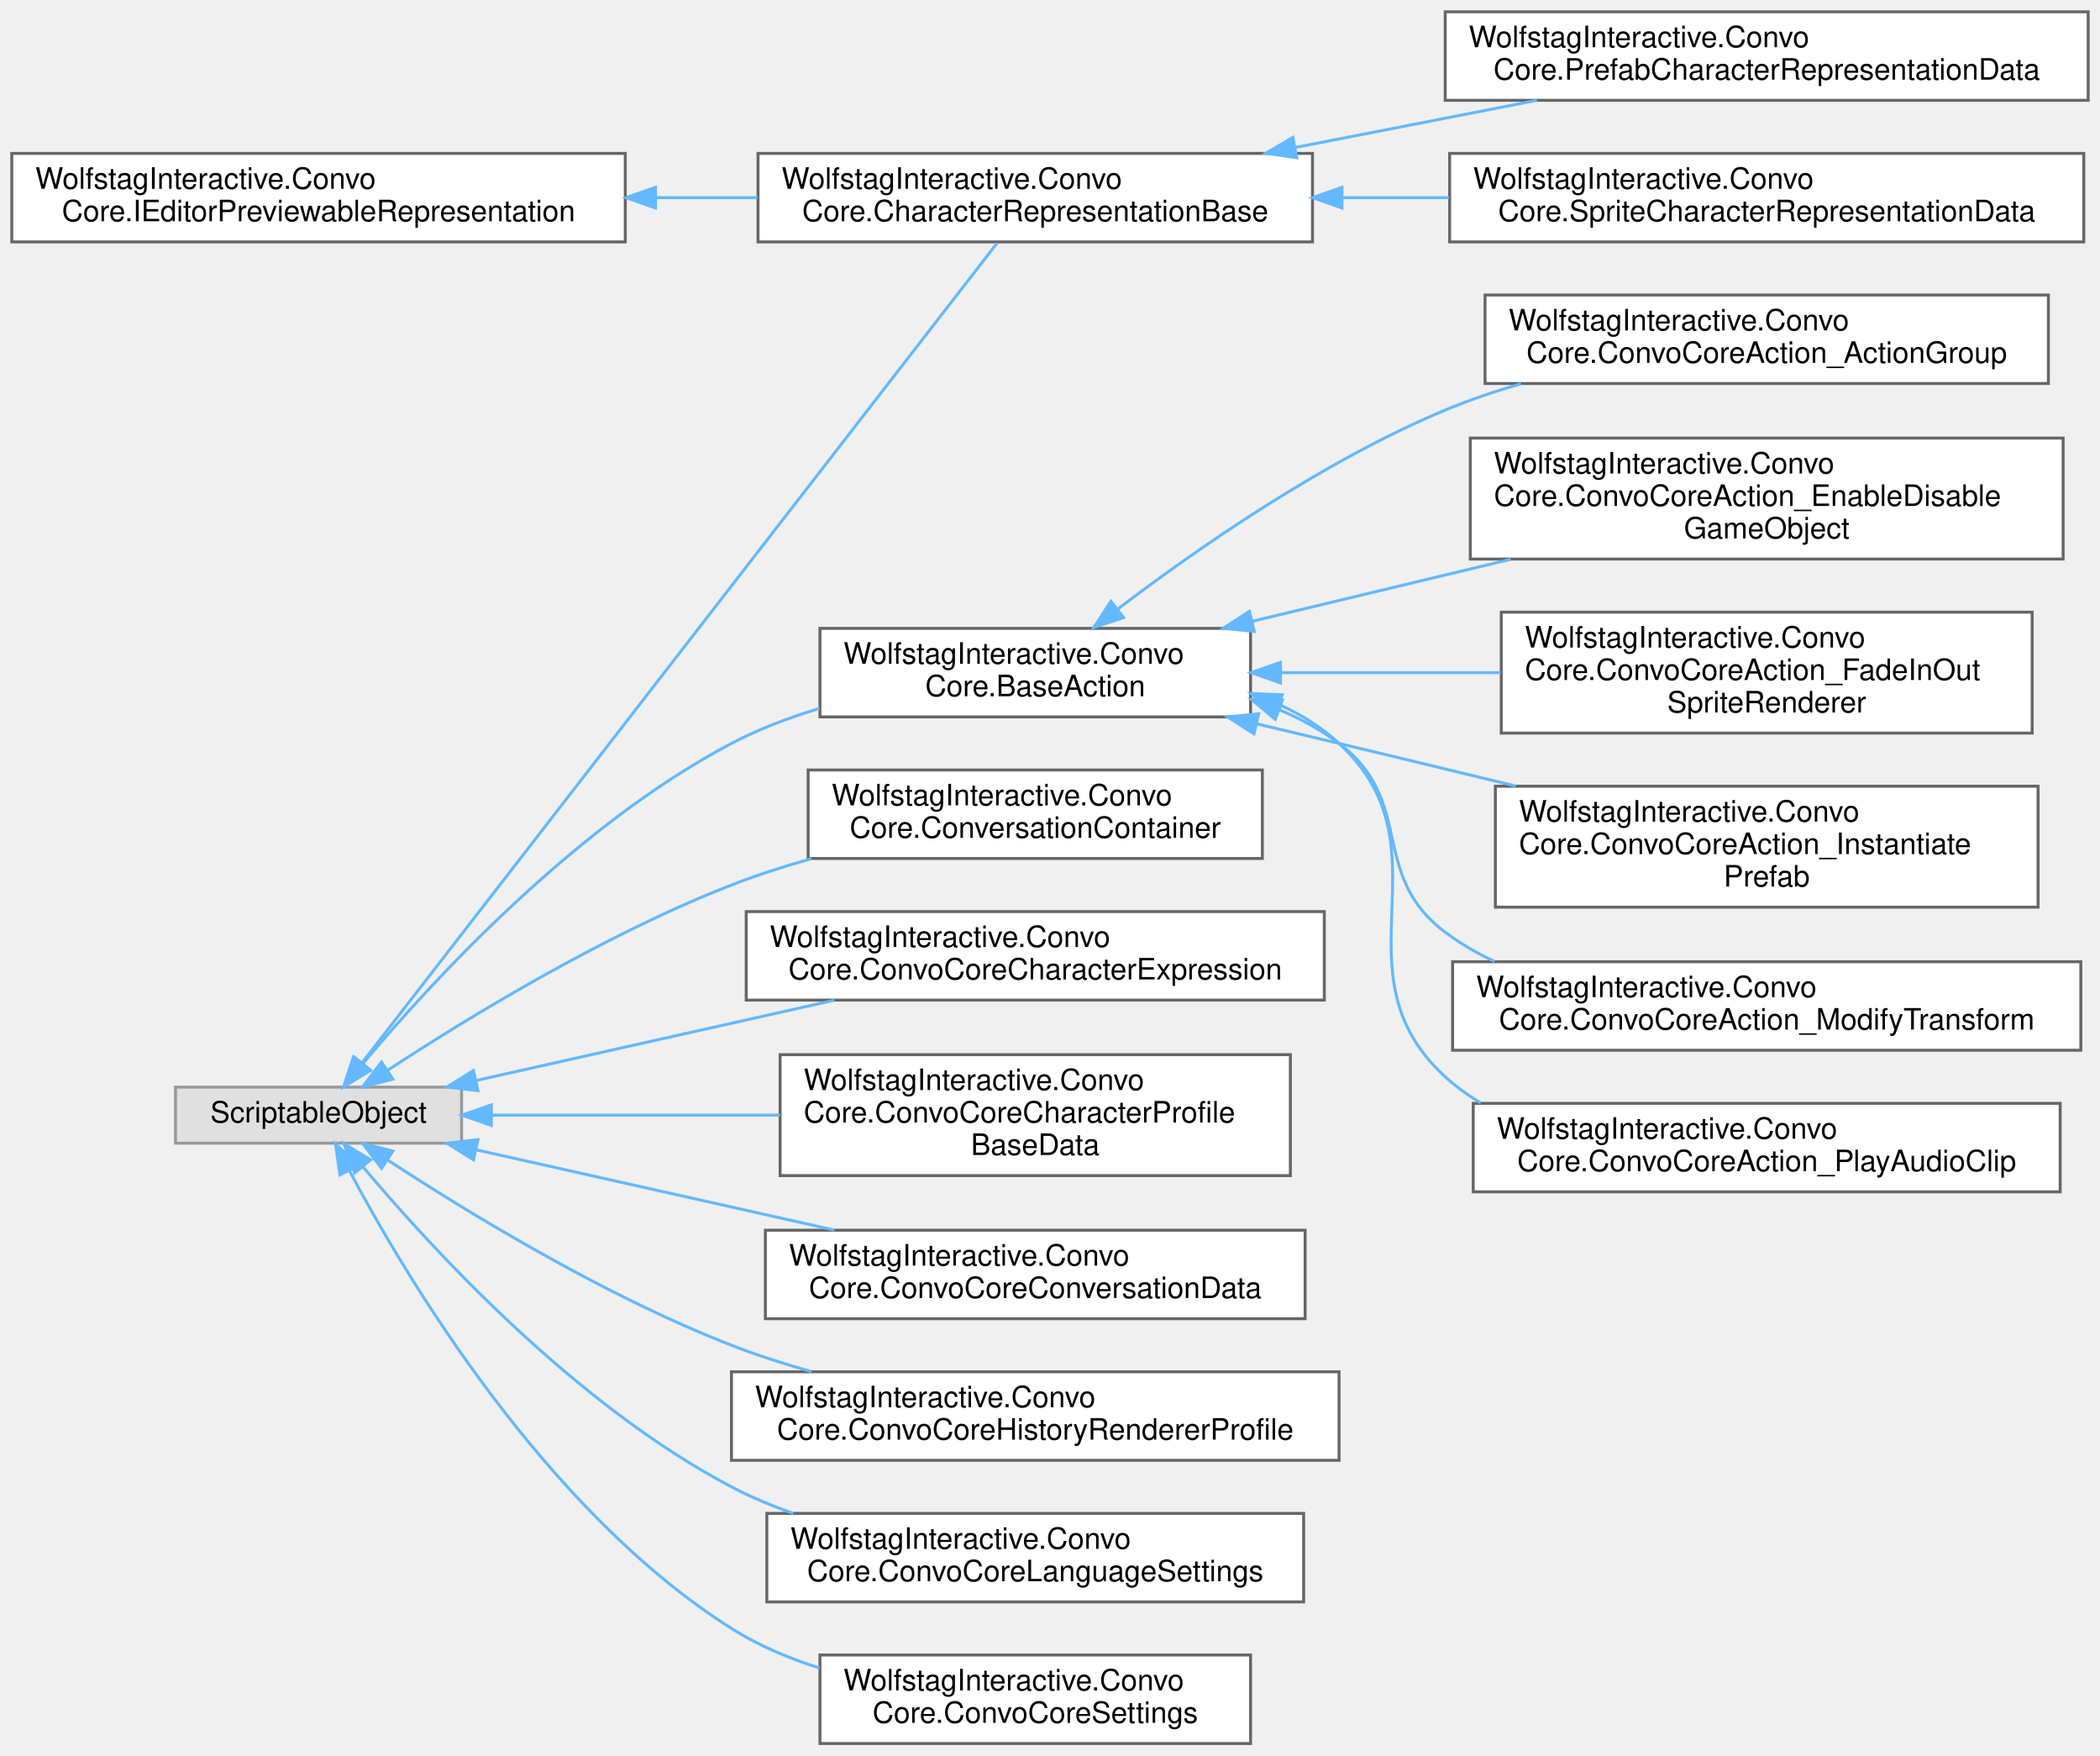
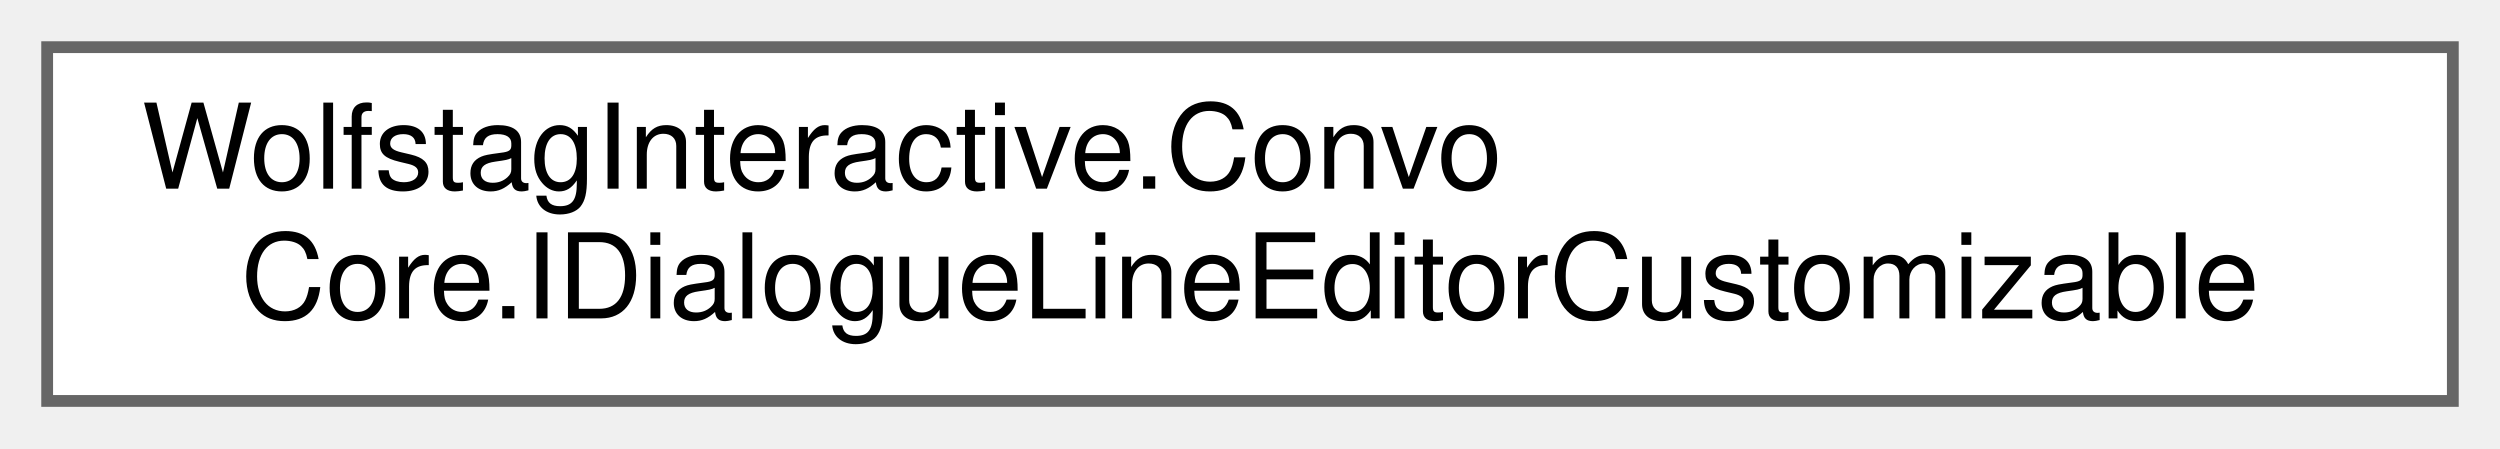
- <svg xmlns="http://www.w3.org/2000/svg" xmlns:xlink="http://www.w3.org/1999/xlink" width="712pt" height="595pt" viewBox="0.00 0.00 712.00 595.00">
-   <g id="graph0" class="graph" transform="scale(1 1) rotate(0) translate(4 591)">
+ <svg xmlns="http://www.w3.org/2000/svg" xmlns:xlink="http://www.w3.org/1999/xlink" width="212pt" height="38pt" viewBox="0.00 0.00 212.00 38.00">
+   <g id="graph0" class="graph" transform="scale(1 1) rotate(0) translate(4 34)">
    <g id="Node000000" class="node">
      <g id="a_Node000000">
-         <a xlink:href="interfaceWolfstagInteractive_1_1ConvoCore_1_1IEditorPreviewableRepresentation.html" target="_top" xlink:title=" ">
-           <polygon fill="white" stroke="#666666" points="208,-539 0,-539 0,-509 208,-509 208,-539" />
-           <text text-anchor="start" x="8" y="-527" font-family="Helvetica,sans-Serif" font-size="10.00">WolfstagInteractive.Convo</text>
-           <text text-anchor="middle" x="104" y="-516" font-family="Helvetica,sans-Serif" font-size="10.00">Core.IEditorPreviewableRepresentation</text>
-         </a>
-       </g>
-     </g>
-     <g id="Node000001" class="node">
-       <g id="a_Node000001">
-         <a xlink:href="classWolfstagInteractive_1_1ConvoCore_1_1CharacterRepresentationBase.html" target="_top" xlink:title=" ">
-           <polygon fill="white" stroke="#666666" points="441,-539 253,-539 253,-509 441,-509 441,-539" />
-           <text text-anchor="start" x="261" y="-527" font-family="Helvetica,sans-Serif" font-size="10.00">WolfstagInteractive.Convo</text>
-           <text text-anchor="middle" x="347" y="-516" font-family="Helvetica,sans-Serif" font-size="10.00">Core.CharacterRepresentationBase</text>
-         </a>
-       </g>
-     </g>
-     <g id="edge24_Node000000_Node000001" class="edge">
-       <g id="a_edge24_Node000000_Node000001">
-         <a xlink:title=" ">
-           <path fill="none" stroke="#63b8ff" d="M218.37,-524C229.92,-524 241.56,-524 252.86,-524" />
-           <polygon fill="#63b8ff" stroke="#63b8ff" points="218.25,-520.5 208.25,-524 218.25,-527.5 218.25,-520.5" />
-         </a>
-       </g>
-     </g>
-     <g id="Node000002" class="node">
-       <g id="a_Node000002">
-         <a xlink:href="classWolfstagInteractive_1_1ConvoCore_1_1PrefabCharacterRepresentationData.html" target="_top" xlink:title=" ">
-           <polygon fill="white" stroke="#666666" points="704,-587 486,-587 486,-557 704,-557 704,-587" />
-           <text text-anchor="start" x="494" y="-575" font-family="Helvetica,sans-Serif" font-size="10.00">WolfstagInteractive.Convo</text>
-           <text text-anchor="middle" x="595" y="-564" font-family="Helvetica,sans-Serif" font-size="10.00">Core.PrefabCharacterRepresentationData</text>
-         </a>
-       </g>
-     </g>
-     <g id="edge25_Node000001_Node000002" class="edge">
-       <g id="a_edge25_Node000001_Node000002">
-         <a xlink:title=" ">
-           <path fill="none" stroke="#63b8ff" d="M435.27,-541.03C461.98,-546.24 491.15,-551.93 517.11,-557" />
-           <polygon fill="#63b8ff" stroke="#63b8ff" points="435.65,-537.54 425.16,-539.06 434.31,-544.41 435.65,-537.54" />
-         </a>
-       </g>
-     </g>
-     <g id="Node000003" class="node">
-       <g id="a_Node000003">
-         <a xlink:href="classWolfstagInteractive_1_1ConvoCore_1_1SpriteCharacterRepresentationData.html" target="_top" xlink:title=" ">
-           <polygon fill="white" stroke="#666666" points="702.5,-539 487.5,-539 487.5,-509 702.5,-509 702.5,-539" />
-           <text text-anchor="start" x="495.5" y="-527" font-family="Helvetica,sans-Serif" font-size="10.00">WolfstagInteractive.Convo</text>
-           <text text-anchor="middle" x="595" y="-516" font-family="Helvetica,sans-Serif" font-size="10.00">Core.SpriteCharacterRepresentationData</text>
-         </a>
-       </g>
-     </g>
-     <g id="edge26_Node000001_Node000003" class="edge">
-       <g id="a_edge26_Node000001_Node000003">
-         <a xlink:title=" ">
-           <path fill="none" stroke="#63b8ff" d="M451.35,-524C463.22,-524 475.34,-524 487.25,-524" />
-           <polygon fill="#63b8ff" stroke="#63b8ff" points="451,-520.5 441,-524 451,-527.5 451,-520.5" />
-         </a>
-       </g>
-     </g>
-     <g id="Node000004" class="node">
-       <g id="a_Node000004">
-         <a xlink:title=" ">
-           <polygon fill="#e0e0e0" stroke="#999999" points="152.5,-222.5 55.5,-222.5 55.5,-203.5 152.5,-203.5 152.5,-222.5" />
-           <text text-anchor="middle" x="104" y="-210.5" font-family="Helvetica,sans-Serif" font-size="10.00">ScriptableObject</text>
-         </a>
-       </g>
-     </g>
-     <g id="edge34_Node000004_Node000001" class="edge">
-       <g id="a_edge34_Node000004_Node000001">
-         <a xlink:title=" ">
-           <path fill="none" stroke="#63b8ff" d="M118.83,-230.85C161.98,-286.54 293.69,-456.49 334.09,-508.63" />
-           <polygon fill="#63b8ff" stroke="#63b8ff" points="121.37,-228.41 112.48,-222.65 115.84,-232.7 121.37,-228.41" />
-         </a>
-       </g>
-     </g>
-     <g id="Node000005" class="node">
-       <g id="a_Node000005">
-         <a xlink:href="classWolfstagInteractive_1_1ConvoCore_1_1BaseAction.html" target="_top" xlink:title=" ">
-           <polygon fill="white" stroke="#666666" points="420,-378 274,-378 274,-348 420,-348 420,-378" />
-           <text text-anchor="start" x="282" y="-366" font-family="Helvetica,sans-Serif" font-size="10.00">WolfstagInteractive.Convo</text>
-           <text text-anchor="middle" x="347" y="-355" font-family="Helvetica,sans-Serif" font-size="10.00">Core.BaseAction</text>
-         </a>
-       </g>
-     </g>
-     <g id="edge27_Node000004_Node000005" class="edge">
-       <g id="a_edge27_Node000004_Node000005">
-         <a xlink:title=" ">
-           <path fill="none" stroke="#63b8ff" d="M119.18,-230.64C142.31,-258.18 190.92,-311.12 244,-339 253.26,-343.87 263.51,-347.76 273.83,-350.86" />
-           <polygon fill="#63b8ff" stroke="#63b8ff" points="121.66,-228.15 112.59,-222.66 116.26,-232.6 121.66,-228.15" />
-         </a>
-       </g>
-     </g>
-     <g id="Node000012" class="node">
-       <g id="a_Node000012">
-         <a xlink:href="classWolfstagInteractive_1_1ConvoCore_1_1ConversationContainer.html" target="_top" xlink:title=" ">
-           <polygon fill="white" stroke="#666666" points="424,-330 270,-330 270,-300 424,-300 424,-330" />
-           <text text-anchor="start" x="278" y="-318" font-family="Helvetica,sans-Serif" font-size="10.00">WolfstagInteractive.Convo</text>
-           <text text-anchor="middle" x="347" y="-307" font-family="Helvetica,sans-Serif" font-size="10.00">Core.ConversationContainer</text>
-         </a>
-       </g>
-     </g>
-     <g id="edge35_Node000004_Node000012" class="edge">
-       <g id="a_edge35_Node000004_Node000012">
-         <a xlink:title=" ">
-           <path fill="none" stroke="#63b8ff" d="M127.54,-228.28C154.26,-245.76 200.63,-274.12 244,-291 252.65,-294.37 261.9,-297.34 271.16,-299.95" />
-           <polygon fill="#63b8ff" stroke="#63b8ff" points="129.22,-225.19 118.95,-222.59 125.36,-231.03 129.22,-225.19" />
-         </a>
-       </g>
-     </g>
-     <g id="Node000013" class="node">
-       <g id="a_Node000013">
-         <a xlink:href="classWolfstagInteractive_1_1ConvoCore_1_1ConvoCoreCharacterExpression.html" target="_top" xlink:title=" ">
-           <polygon fill="white" stroke="#666666" points="445,-282 249,-282 249,-252 445,-252 445,-282" />
-           <text text-anchor="start" x="257" y="-270" font-family="Helvetica,sans-Serif" font-size="10.00">WolfstagInteractive.Convo</text>
-           <text text-anchor="middle" x="347" y="-259" font-family="Helvetica,sans-Serif" font-size="10.00">Core.ConvoCoreCharacterExpression</text>
-         </a>
-       </g>
-     </g>
-     <g id="edge36_Node000004_Node000013" class="edge">
-       <g id="a_edge36_Node000004_Node000013">
-         <a xlink:title=" ">
-           <path fill="none" stroke="#63b8ff" d="M157.71,-224.81C193.31,-232.79 240.6,-243.38 278.88,-251.96" />
-           <polygon fill="#63b8ff" stroke="#63b8ff" points="158.05,-221.3 147.53,-222.53 156.52,-228.13 158.05,-221.3" />
-         </a>
-       </g>
-     </g>
-     <g id="Node000014" class="node">
-       <g id="a_Node000014">
-         <a xlink:href="classWolfstagInteractive_1_1ConvoCore_1_1ConvoCoreCharacterProfileBaseData.html" target="_top" xlink:title=" ">
-           <polygon fill="white" stroke="#666666" points="433.5,-233.5 260.5,-233.5 260.5,-192.5 433.5,-192.5 433.5,-233.5" />
-           <text text-anchor="start" x="268.5" y="-221.5" font-family="Helvetica,sans-Serif" font-size="10.00">WolfstagInteractive.Convo</text>
-           <text text-anchor="start" x="268.5" y="-210.5" font-family="Helvetica,sans-Serif" font-size="10.00">Core.ConvoCoreCharacterProfile</text>
-           <text text-anchor="middle" x="347" y="-199.5" font-family="Helvetica,sans-Serif" font-size="10.00">BaseData</text>
-         </a>
-       </g>
-     </g>
-     <g id="edge37_Node000004_Node000014" class="edge">
-       <g id="a_edge37_Node000004_Node000014">
-         <a xlink:title=" ">
-           <path fill="none" stroke="#63b8ff" d="M162.66,-213C191.91,-213 228.02,-213 260.44,-213" />
-           <polygon fill="#63b8ff" stroke="#63b8ff" points="162.61,-209.5 152.61,-213 162.61,-216.5 162.61,-209.5" />
-         </a>
-       </g>
-     </g>
-     <g id="Node000015" class="node">
-       <g id="a_Node000015">
-         <a xlink:href="classWolfstagInteractive_1_1ConvoCore_1_1ConvoCoreConversationData.html" target="_top" xlink:title=" ">
-           <polygon fill="white" stroke="#666666" points="438.5,-174 255.5,-174 255.5,-144 438.5,-144 438.5,-174" />
-           <text text-anchor="start" x="263.5" y="-162" font-family="Helvetica,sans-Serif" font-size="10.00">WolfstagInteractive.Convo</text>
-           <text text-anchor="middle" x="347" y="-151" font-family="Helvetica,sans-Serif" font-size="10.00">Core.ConvoCoreConversationData</text>
-         </a>
-       </g>
-     </g>
-     <g id="edge38_Node000004_Node000015" class="edge">
-       <g id="a_edge38_Node000004_Node000015">
-         <a xlink:title=" ">
-           <path fill="none" stroke="#63b8ff" d="M157.71,-201.19C193.31,-193.21 240.6,-182.62 278.88,-174.04" />
-           <polygon fill="#63b8ff" stroke="#63b8ff" points="156.52,-197.87 147.53,-203.47 158.05,-204.7 156.52,-197.87" />
-         </a>
-       </g>
-     </g>
-     <g id="Node000016" class="node">
-       <g id="a_Node000016">
-         <a xlink:href="classWolfstagInteractive_1_1ConvoCore_1_1ConvoCoreHistoryRendererProfile.html" target="_top" xlink:title=" ">
-           <polygon fill="white" stroke="#666666" points="450,-126 244,-126 244,-96 450,-96 450,-126" />
-           <text text-anchor="start" x="252" y="-114" font-family="Helvetica,sans-Serif" font-size="10.00">WolfstagInteractive.Convo</text>
-           <text text-anchor="middle" x="347" y="-103" font-family="Helvetica,sans-Serif" font-size="10.00">Core.ConvoCoreHistoryRendererProfile</text>
-         </a>
-       </g>
-     </g>
-     <g id="edge39_Node000004_Node000016" class="edge">
-       <g id="a_edge39_Node000004_Node000016">
-         <a xlink:title=" ">
-           <path fill="none" stroke="#63b8ff" d="M127.54,-197.72C154.26,-180.24 200.63,-151.88 244,-135 252.65,-131.63 261.9,-128.66 271.16,-126.05" />
-           <polygon fill="#63b8ff" stroke="#63b8ff" points="125.36,-194.97 118.95,-203.41 129.22,-200.81 125.36,-194.97" />
-         </a>
-       </g>
-     </g>
-     <g id="Node000017" class="node">
-       <g id="a_Node000017">
-         <a xlink:href="classWolfstagInteractive_1_1ConvoCore_1_1ConvoCoreLanguageSettings.html" target="_top" xlink:title=" ">
-           <polygon fill="white" stroke="#666666" points="438,-78 256,-78 256,-48 438,-48 438,-78" />
-           <text text-anchor="start" x="264" y="-66" font-family="Helvetica,sans-Serif" font-size="10.00">WolfstagInteractive.Convo</text>
-           <text text-anchor="middle" x="347" y="-55" font-family="Helvetica,sans-Serif" font-size="10.00">Core.ConvoCoreLanguageSettings</text>
-         </a>
-       </g>
-     </g>
-     <g id="edge40_Node000004_Node000017" class="edge">
-       <g id="a_edge40_Node000004_Node000017">
-         <a xlink:title=" ">
-           <path fill="none" stroke="#63b8ff" d="M119.18,-195.36C142.31,-167.82 190.92,-114.88 244,-87 250.6,-83.53 257.71,-80.56 264.98,-78.01" />
-           <polygon fill="#63b8ff" stroke="#63b8ff" points="116.26,-193.4 112.59,-203.34 121.66,-197.85 116.26,-193.4" />
-         </a>
-       </g>
-     </g>
-     <g id="Node000018" class="node">
-       <g id="a_Node000018">
-         <a xlink:href="classWolfstagInteractive_1_1ConvoCore_1_1ConvoCoreSettings.html" target="_top" xlink:title=" ">
-           <polygon fill="white" stroke="#666666" points="420,-30 274,-30 274,0 420,0 420,-30" />
-           <text text-anchor="start" x="282" y="-18" font-family="Helvetica,sans-Serif" font-size="10.00">WolfstagInteractive.Convo</text>
-           <text text-anchor="middle" x="347" y="-7" font-family="Helvetica,sans-Serif" font-size="10.00">Core.ConvoCoreSettings</text>
-         </a>
-       </g>
-     </g>
-     <g id="edge41_Node000004_Node000018" class="edge">
-       <g id="a_edge41_Node000004_Node000018">
-         <a xlink:title=" ">
-           <path fill="none" stroke="#63b8ff" d="M114.42,-194.26C133.57,-158.17 180.68,-79.05 244,-39 253.07,-33.26 263.38,-28.9 273.87,-25.57" />
-           <polygon fill="#63b8ff" stroke="#63b8ff" points="111.26,-192.74 109.77,-203.23 117.48,-195.96 111.26,-192.74" />
-         </a>
-       </g>
-     </g>
-     <g id="Node000006" class="node">
-       <g id="a_Node000006">
-         <a xlink:href="classWolfstagInteractive_1_1ConvoCore_1_1ConvoCoreAction__ActionGroup.html" target="_top" xlink:title=" ">
-           <polygon fill="white" stroke="#666666" points="690.5,-491 499.5,-491 499.5,-461 690.5,-461 690.5,-491" />
-           <text text-anchor="start" x="507.5" y="-479" font-family="Helvetica,sans-Serif" font-size="10.00">WolfstagInteractive.Convo</text>
-           <text text-anchor="middle" x="595" y="-468" font-family="Helvetica,sans-Serif" font-size="10.00">Core.ConvoCoreAction_ActionGroup</text>
-         </a>
-       </g>
-     </g>
-     <g id="edge28_Node000005_Node000006" class="edge">
-       <g id="a_edge28_Node000005_Node000006">
-         <a xlink:title=" ">
-           <path fill="none" stroke="#63b8ff" d="M374.96,-384.54C401.66,-404.84 444.46,-434.65 486,-452 494.15,-455.41 502.86,-458.36 511.67,-460.92" />
-           <polygon fill="#63b8ff" stroke="#63b8ff" points="376.94,-381.65 366.88,-378.32 372.66,-387.19 376.94,-381.65" />
-         </a>
-       </g>
-     </g>
-     <g id="Node000007" class="node">
-       <g id="a_Node000007">
-         <a xlink:href="classWolfstagInteractive_1_1ConvoCore_1_1ConvoCoreAction__EnableDisableGameObject.html" target="_top" xlink:title=" ">
-           <polygon fill="white" stroke="#666666" points="695.5,-442.5 494.5,-442.5 494.5,-401.5 695.5,-401.5 695.5,-442.5" />
-           <text text-anchor="start" x="502.5" y="-430.5" font-family="Helvetica,sans-Serif" font-size="10.00">WolfstagInteractive.Convo</text>
-           <text text-anchor="start" x="502.5" y="-419.5" font-family="Helvetica,sans-Serif" font-size="10.00">Core.ConvoCoreAction_EnableDisable</text>
-           <text text-anchor="middle" x="595" y="-408.5" font-family="Helvetica,sans-Serif" font-size="10.00">GameObject</text>
-         </a>
-       </g>
-     </g>
-     <g id="edge29_Node000005_Node000007" class="edge">
-       <g id="a_edge29_Node000005_Node000007">
-         <a xlink:title=" ">
-           <path fill="none" stroke="#63b8ff" d="M420.64,-380.42C448.11,-387.01 479.63,-394.57 508.2,-401.42" />
-           <polygon fill="#63b8ff" stroke="#63b8ff" points="421.25,-376.97 410.71,-378.04 419.62,-383.78 421.25,-376.97" />
-         </a>
-       </g>
-     </g>
-     <g id="Node000008" class="node">
-       <g id="a_Node000008">
-         <a xlink:href="classWolfstagInteractive_1_1ConvoCore_1_1ConvoCoreAction__FadeInOutSpriteRenderer.html" target="_top" xlink:title=" ">
-           <polygon fill="white" stroke="#666666" points="685,-383.5 505,-383.5 505,-342.5 685,-342.5 685,-383.5" />
-           <text text-anchor="start" x="513" y="-371.5" font-family="Helvetica,sans-Serif" font-size="10.00">WolfstagInteractive.Convo</text>
-           <text text-anchor="start" x="513" y="-360.5" font-family="Helvetica,sans-Serif" font-size="10.00">Core.ConvoCoreAction_FadeInOut</text>
-           <text text-anchor="middle" x="595" y="-349.5" font-family="Helvetica,sans-Serif" font-size="10.00">SpriteRenderer</text>
-         </a>
-       </g>
-     </g>
-     <g id="edge30_Node000005_Node000008" class="edge">
-       <g id="a_edge30_Node000005_Node000008">
-         <a xlink:title=" ">
-           <path fill="none" stroke="#63b8ff" d="M430.25,-363C454.2,-363 480.47,-363 504.83,-363" />
-           <polygon fill="#63b8ff" stroke="#63b8ff" points="430.15,-359.5 420.15,-363 430.15,-366.5 430.15,-359.5" />
-         </a>
-       </g>
-     </g>
-     <g id="Node000009" class="node">
-       <g id="a_Node000009">
-         <a xlink:href="classWolfstagInteractive_1_1ConvoCore_1_1ConvoCoreAction__InstantiatePrefab.html" target="_top" xlink:title=" ">
-           <polygon fill="white" stroke="#666666" points="687,-324.5 503,-324.5 503,-283.5 687,-283.5 687,-324.5" />
-           <text text-anchor="start" x="511" y="-312.5" font-family="Helvetica,sans-Serif" font-size="10.00">WolfstagInteractive.Convo</text>
-           <text text-anchor="start" x="511" y="-301.5" font-family="Helvetica,sans-Serif" font-size="10.00">Core.ConvoCoreAction_Instantiate</text>
-           <text text-anchor="middle" x="595" y="-290.5" font-family="Helvetica,sans-Serif" font-size="10.00">Prefab</text>
-         </a>
-       </g>
-     </g>
-     <g id="edge31_Node000005_Node000009" class="edge">
-       <g id="a_edge31_Node000005_Node000009">
-         <a xlink:title=" ">
-           <path fill="none" stroke="#63b8ff" d="M421.99,-345.66C431.42,-343.43 440.94,-341.17 450,-339 469.39,-334.36 490.24,-329.32 509.89,-324.55" />
-           <polygon fill="#63b8ff" stroke="#63b8ff" points="421.15,-342.26 412.22,-347.96 422.76,-349.07 421.15,-342.26" />
-         </a>
-       </g>
-     </g>
-     <g id="Node000010" class="node">
-       <g id="a_Node000010">
-         <a xlink:href="classWolfstagInteractive_1_1ConvoCore_1_1ConvoCoreAction__ModifyTransform.html" target="_top" xlink:title=" ">
-           <polygon fill="white" stroke="#666666" points="701.5,-265 488.5,-265 488.5,-235 701.5,-235 701.5,-265" />
-           <text text-anchor="start" x="496.5" y="-253" font-family="Helvetica,sans-Serif" font-size="10.00">WolfstagInteractive.Convo</text>
-           <text text-anchor="middle" x="595" y="-242" font-family="Helvetica,sans-Serif" font-size="10.00">Core.ConvoCoreAction_ModifyTransform</text>
-         </a>
-       </g>
-     </g>
-     <g id="edge32_Node000005_Node000010" class="edge">
-       <g id="a_edge32_Node000005_Node000010">
-         <a xlink:title=" ">
-           <path fill="none" stroke="#63b8ff" d="M429.59,-350.47C436.87,-347.42 443.81,-343.65 450,-339 476.08,-319.39 459.88,-294.57 486,-275 491.16,-271.13 496.82,-267.85 502.76,-265.07" />
-           <polygon fill="#63b8ff" stroke="#63b8ff" points="428.36,-347.19 420.21,-353.96 430.8,-353.75 428.36,-347.19" />
-         </a>
-       </g>
-     </g>
-     <g id="Node000011" class="node">
-       <g id="a_Node000011">
-         <a xlink:href="classWolfstagInteractive_1_1ConvoCore_1_1ConvoCoreAction__PlayAudioClip.html" target="_top" xlink:title=" ">
-           <polygon fill="white" stroke="#666666" points="694.5,-217 495.5,-217 495.5,-187 694.5,-187 694.5,-217" />
-           <text text-anchor="start" x="503.5" y="-205" font-family="Helvetica,sans-Serif" font-size="10.00">WolfstagInteractive.Convo</text>
-           <text text-anchor="middle" x="595" y="-194" font-family="Helvetica,sans-Serif" font-size="10.00">Core.ConvoCoreAction_PlayAudioClip</text>
-         </a>
-       </g>
-     </g>
-     <g id="edge33_Node000005_Node000011" class="edge">
-       <g id="a_edge33_Node000005_Node000011">
-         <a xlink:title=" ">
-           <path fill="none" stroke="#63b8ff" d="M429.76,-352.14C437.16,-348.77 444.09,-344.47 450,-339 488.68,-303.2 447.09,-261.56 486,-226 489.69,-222.63 493.74,-219.7 498.04,-217.15" />
-           <polygon fill="#63b8ff" stroke="#63b8ff" points="428.19,-349 420.17,-355.92 430.75,-355.51 428.19,-349" />
+         <a xlink:href="interfaceWolfstagInteractive_1_1ConvoCore_1_1IDialogueLineEditorCustomizable.html" target="_top" xlink:title="Interface for character representations that want to provide a custom editor UI for per-line display ...">
+           <polygon fill="white" stroke="#666666" points="204,-30 0,-30 0,0 204,0 204,-30" />
+           <text text-anchor="start" x="8" y="-18" font-family="Helvetica,sans-Serif" font-size="10.00">WolfstagInteractive.Convo</text>
+           <text text-anchor="middle" x="102" y="-7" font-family="Helvetica,sans-Serif" font-size="10.00">Core.IDialogueLineEditorCustomizable</text>
        </a>
      </g>
    </g>
  </g>
</svg>
